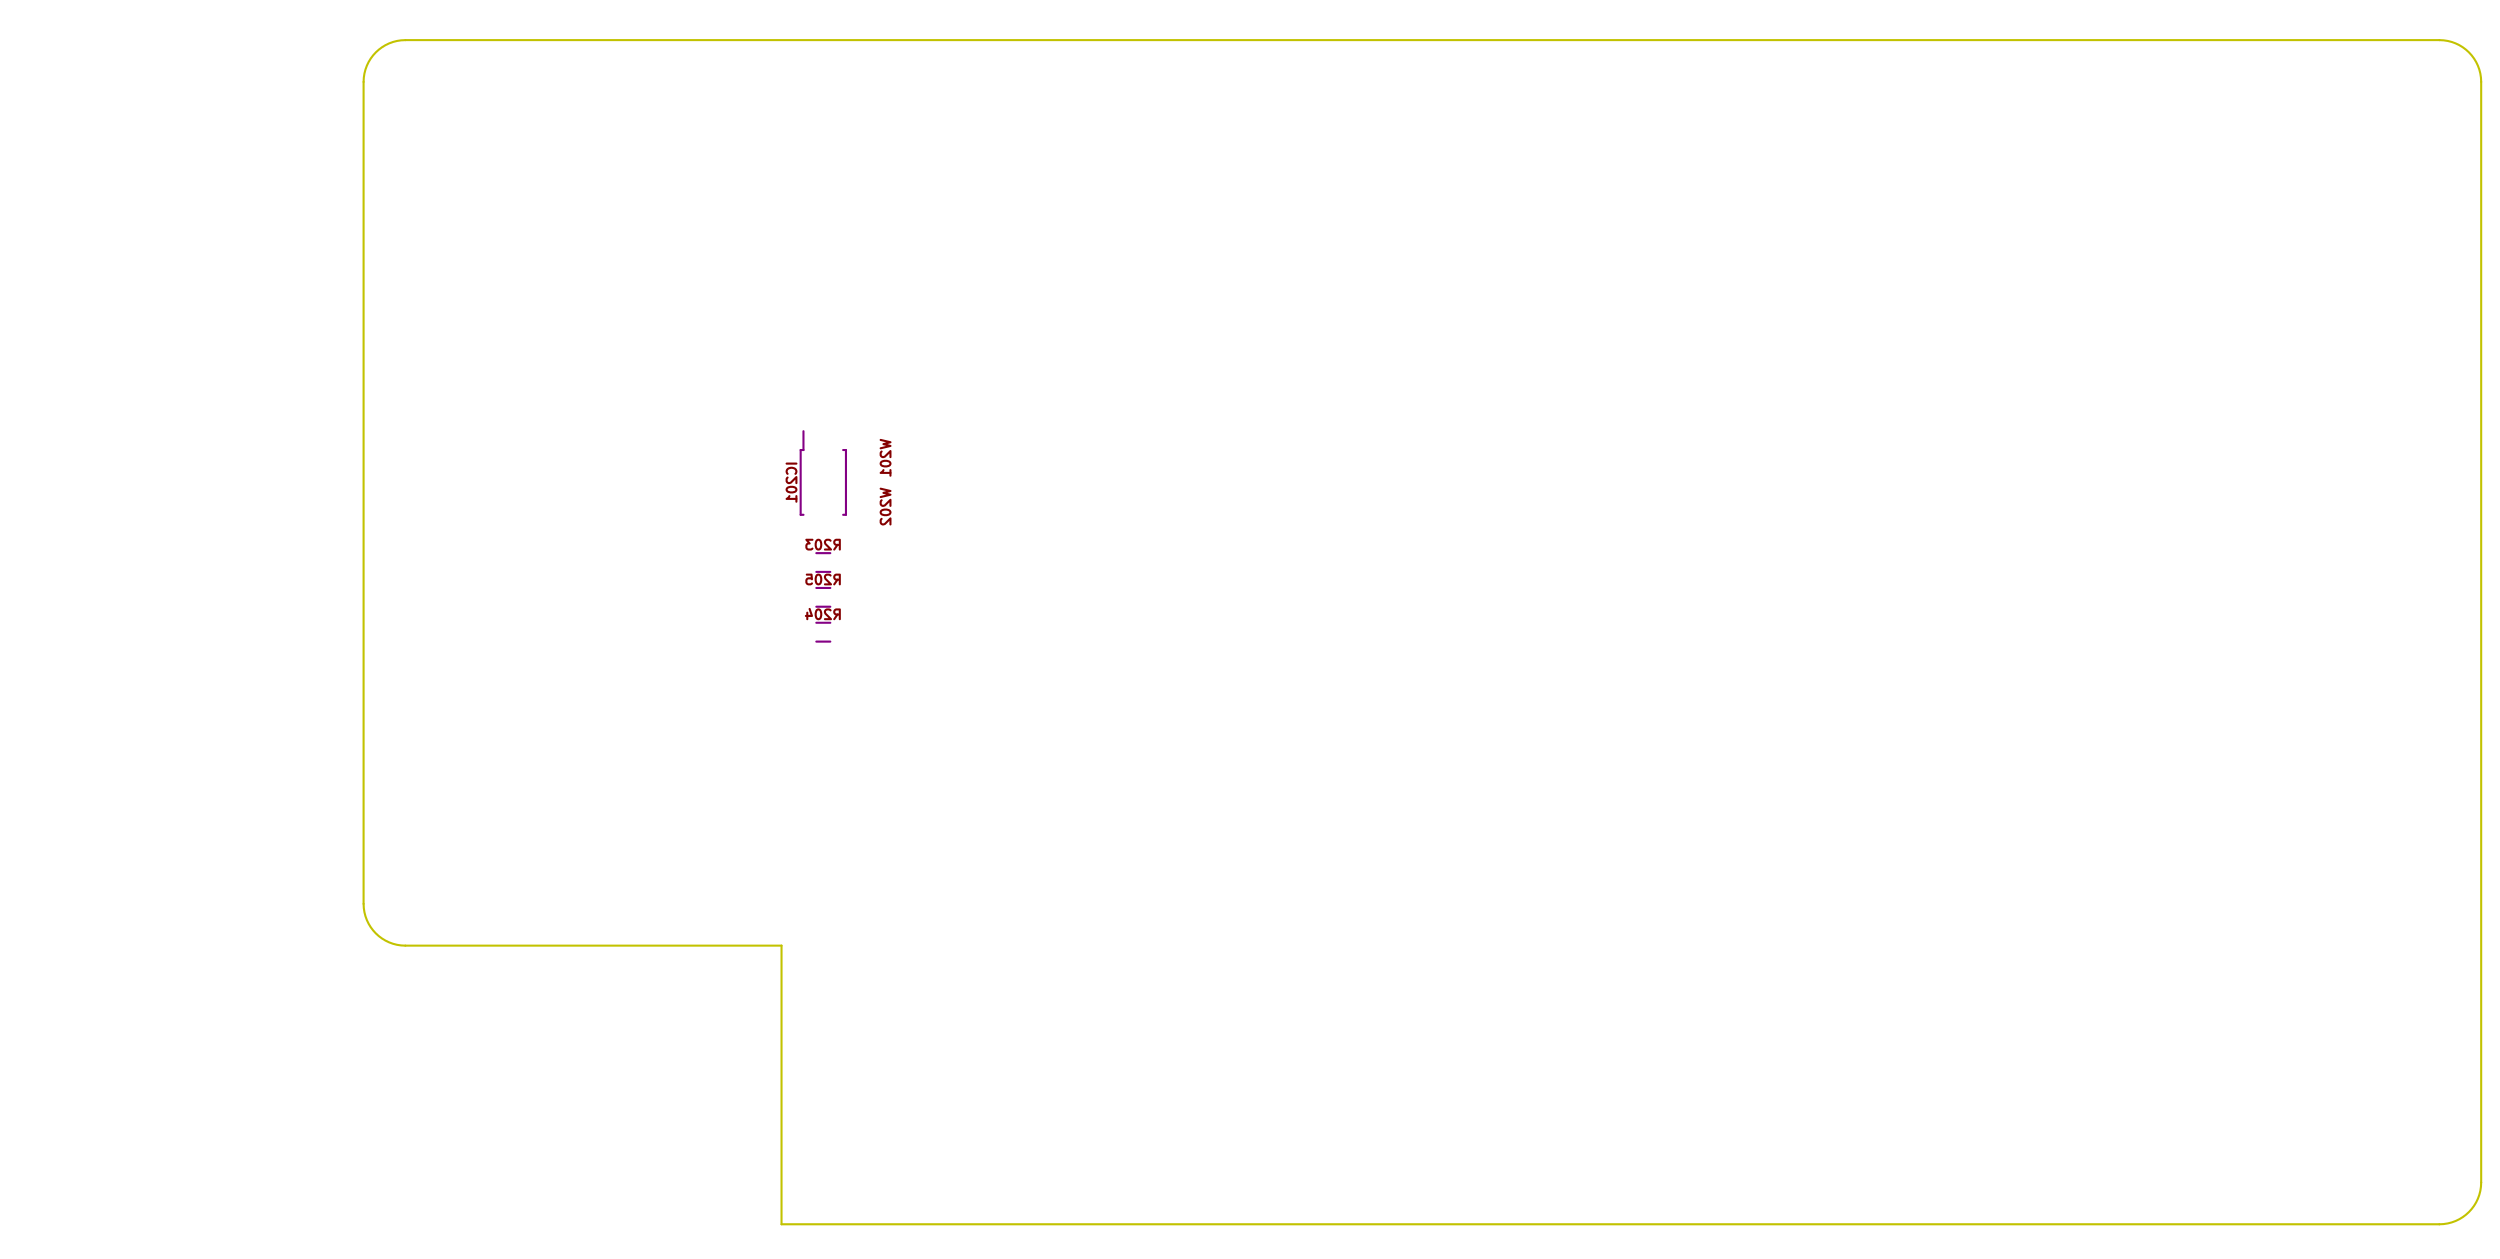
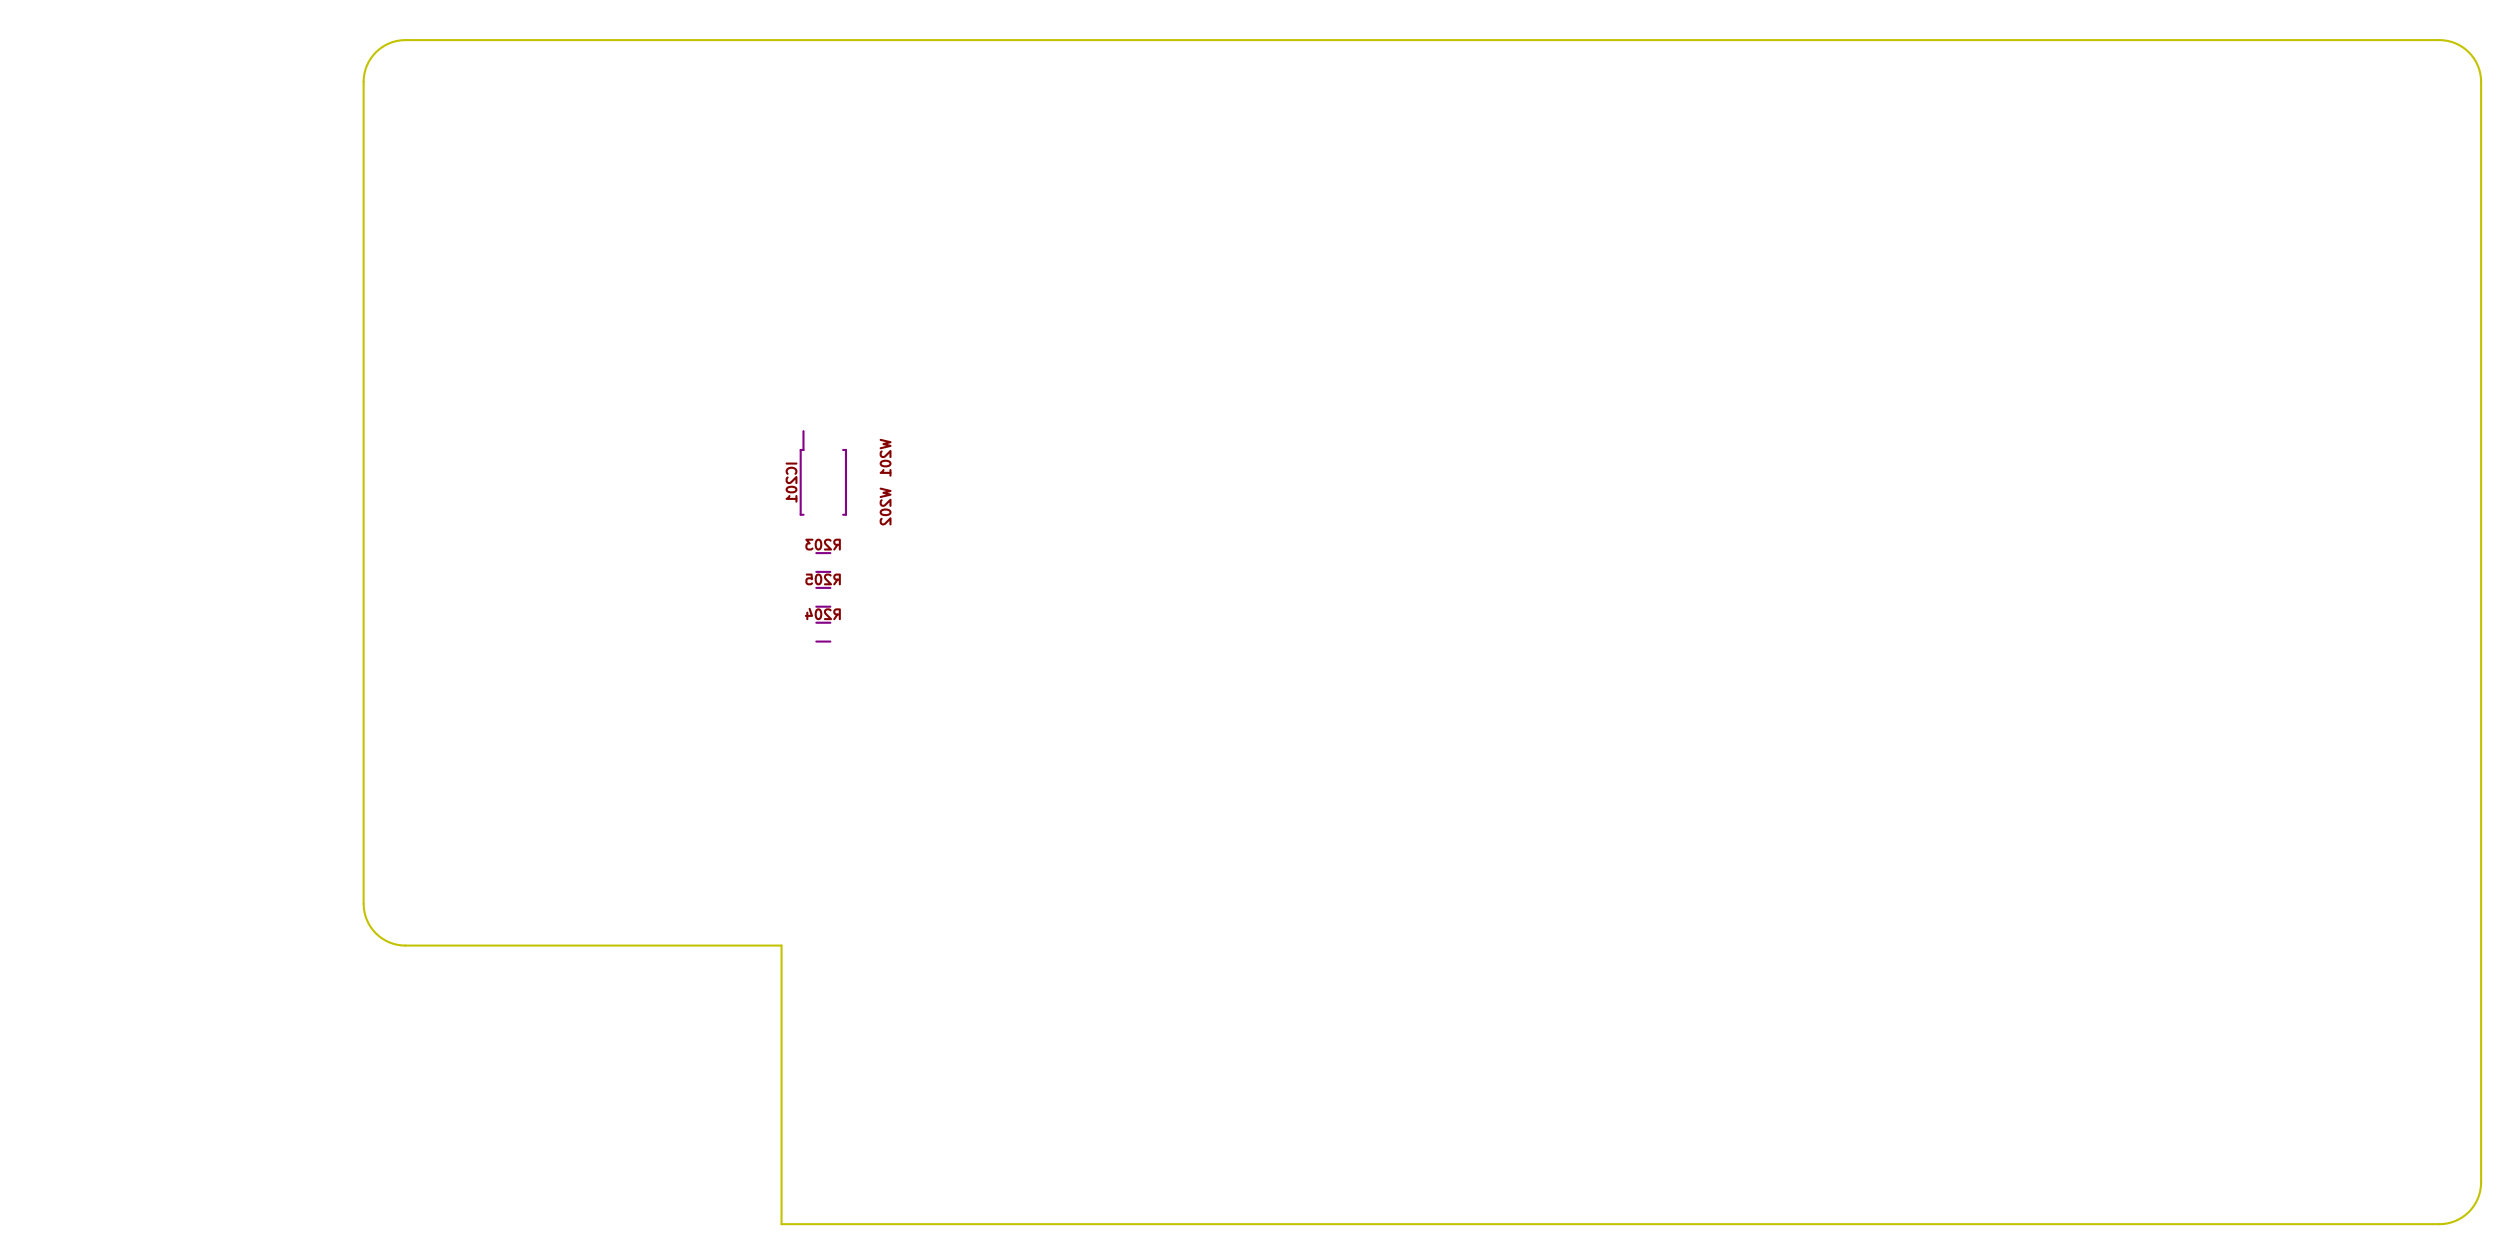
- <svg xmlns="http://www.w3.org/2000/svg" version="1.1" width="17.945cm" height="9.035cm" viewBox="0 0 70650 35570 ">
+ <svg xmlns="http://www.w3.org/2000/svg" version="1.1" width="17.945cm" height="9.014cm" viewBox="0 0 70650 35490 ">
  <g style="fill:#000000; fill-opacity:1;stroke:#000000; stroke-opacity:1; stroke-linecap:round; stroke-linejoin:round; " transform="translate(0 0) scale(1 1)">
</g>
  <g style="fill:#C2C200; fill-opacity:0.0;  stroke:#C2C200; stroke-width:-0; stroke-opacity:1;  stroke-linecap:round; stroke-linejoin:round;">
</g>
  <g style="fill:#C2C200; fill-opacity:0.0;  stroke:#C2C200; stroke-width:59.055; stroke-opacity:1;  stroke-linecap:round; stroke-linejoin:round;">
    <path d="M68937 34597.7 A1181.1 1181.1 0.0 0 0 70118.1 33416.6 " />
    <path d="M10275.6 25542.6 A1181.1 1181.1 0.0 0 0 11456.7 26723.7 " />
    <path d="M70118.1 2314.25 A1181.1 1181.1 0.0 0 0 68937 1133.15 " />
    <path d="M11456.7 1133.15 A1181.1 1181.1 0.0 0 0 10275.6 2314.25 " />
    <path d="M22086 34597 L68937 34597 " />
    <path d="M22086 26723 L22086 34597 " />
    <path d="M11456 26723 L22086 26723 " />
    <path d="M68937 1133 L11456 1133 " />
    <path d="M70118 33416 L70118 2314 " />
    <path d="M10275 2314 L10275 25542 " />
  </g>
  <g style="fill:#840000; fill-opacity:0.0;  stroke:#840000; stroke-width:59.055; stroke-opacity:1;  stroke-linecap:round; stroke-linejoin:round;">
    <path d="M22506 13101 L22230 13101 " />
    <path d="M22480 13390 L22493 13377 L22506 13337 L22506 13311 L22493 13272 L22467 13246 L22440 13232 L22388 13219 L22349 13219 L22296 13232 L22270 13246 L22244 13272 L22230 13311 L22230 13337 L22244 13377 L22257 13390 " />
    <path d="M22257 13495 L22244 13508 L22230 13534 L22230 13600 L22244 13626 L22257 13639 L22283 13652 L22309 13652 L22349 13639 L22506 13482 L22506 13652 " />
    <path d="M22230 13823 L22230 13849 L22244 13875 L22257 13889 L22283 13902 L22335 13915 L22401 13915 L22454 13902 L22480 13889 L22493 13875 L22506 13849 L22506 13823 L22493 13797 L22480 13784 L22454 13770 L22401 13757 L22335 13757 L22283 13770 L22257 13784 L22244 13797 L22230 13823 " />
    <path d="M22506 14177 L22506 14020 " />
    <path d="M22506 14099 L22230 14099 L22270 14072 L22296 14046 L22309 14020 " />
    <path d="M23576 15529 L23667 15398 " />
    <path d="M23733 15529 L23733 15253 L23628 15253 L23602 15267 L23589 15280 L23576 15306 L23576 15345 L23589 15371 L23602 15385 L23628 15398 L23733 15398 " />
    <path d="M23471 15280 L23458 15267 L23431 15253 L23366 15253 L23339 15267 L23326 15280 L23313 15306 L23313 15332 L23326 15371 L23484 15529 L23313 15529 " />
    <path d="M23143 15253 L23116 15253 L23090 15267 L23077 15280 L23064 15306 L23051 15358 L23051 15424 L23064 15476 L23077 15503 L23090 15516 L23116 15529 L23143 15529 L23169 15516 L23182 15503 L23195 15476 L23208 15424 L23208 15358 L23195 15306 L23182 15280 L23169 15267 L23143 15253 " />
    <path d="M22959 15253 L22788 15253 L22880 15358 L22841 15358 L22814 15371 L22801 15385 L22788 15411 L22788 15476 L22801 15503 L22814 15516 L22841 15529 L22919 15529 L22946 15516 L22959 15503 " />
    <path d="M23576 17497 L23667 17366 " />
    <path d="M23733 17497 L23733 17222 L23628 17222 L23602 17235 L23589 17248 L23576 17274 L23576 17314 L23589 17340 L23602 17353 L23628 17366 L23733 17366 " />
    <path d="M23471 17248 L23458 17235 L23431 17222 L23366 17222 L23339 17235 L23326 17248 L23313 17274 L23313 17301 L23326 17340 L23484 17497 L23313 17497 " />
    <path d="M23143 17222 L23116 17222 L23090 17235 L23077 17248 L23064 17274 L23051 17327 L23051 17392 L23064 17445 L23077 17471 L23090 17484 L23116 17497 L23143 17497 L23169 17484 L23182 17471 L23195 17445 L23208 17392 L23208 17327 L23195 17274 L23182 17248 L23169 17235 L23143 17222 " />
    <path d="M22814 17314 L22814 17497 " />
    <path d="M22880 17209 L22946 17406 L22775 17406 " />
    <path d="M23576 16513 L23667 16382 " />
    <path d="M23733 16513 L23733 16238 L23628 16238 L23602 16251 L23589 16264 L23576 16290 L23576 16330 L23589 16356 L23602 16369 L23628 16382 L23733 16382 " />
    <path d="M23471 16264 L23458 16251 L23431 16238 L23366 16238 L23339 16251 L23326 16264 L23313 16290 L23313 16316 L23326 16356 L23484 16513 L23313 16513 " />
    <path d="M23143 16238 L23116 16238 L23090 16251 L23077 16264 L23064 16290 L23051 16343 L23051 16408 L23064 16461 L23077 16487 L23090 16500 L23116 16513 L23143 16513 L23169 16500 L23182 16487 L23195 16461 L23208 16408 L23208 16343 L23195 16290 L23182 16264 L23169 16251 L23143 16238 " />
    <path d="M22801 16238 L22933 16238 L22946 16369 L22933 16356 L22906 16343 L22841 16343 L22814 16356 L22801 16369 L22788 16395 L22788 16461 L22801 16487 L22814 16500 L22841 16513 L22906 16513 L22933 16500 L22946 16487 " />
    <path d="M24888 12432 L25164 12497 L24967 12550 L25164 12602 L24888 12668 " />
    <path d="M24914 12760 L24901 12773 L24888 12799 L24888 12865 L24901 12891 L24914 12904 L24940 12917 L24967 12917 L25006 12904 L25164 12747 L25164 12917 " />
    <path d="M24888 13088 L24888 13114 L24901 13141 L24914 13154 L24940 13167 L24993 13180 L25059 13180 L25111 13167 L25137 13154 L25150 13141 L25164 13114 L25164 13088 L25150 13062 L25137 13049 L25111 13036 L25059 13022 L24993 13022 L24940 13036 L24914 13049 L24901 13062 L24888 13088 " />
    <path d="M25164 13442 L25164 13285 " />
    <path d="M25164 13364 L24888 13364 L24927 13337 L24954 13311 L24967 13285 " />
    <path d="M24888 13810 L25164 13875 L24967 13928 L25164 13980 L24888 14046 " />
    <path d="M24914 14138 L24901 14151 L24888 14177 L24888 14243 L24901 14269 L24914 14282 L24940 14295 L24967 14295 L25006 14282 L25164 14125 L25164 14295 " />
    <path d="M24888 14466 L24888 14492 L24901 14518 L24914 14532 L24940 14545 L24993 14558 L25059 14558 L25111 14545 L25137 14532 L25150 14518 L25164 14492 L25164 14466 L25150 14440 L25137 14427 L25111 14413 L25059 14400 L24993 14400 L24940 14413 L24914 14427 L24901 14440 L24888 14466 " />
    <path d="M24914 14663 L24901 14676 L24888 14702 L24888 14768 L24901 14794 L24914 14807 L24940 14820 L24967 14820 L25006 14807 L25164 14650 L25164 14820 " />
  </g>
  <g style="fill:#840084; fill-opacity:0.0;  stroke:#840084; stroke-width:59.055; stroke-opacity:1;  stroke-linecap:round; stroke-linejoin:round;">
    <path d="M22627 12717 L22706 12717 " />
    <path d="M22627 14548 L22706 14548 " />
    <path d="M23907 14548 L23828 14548 " />
    <path d="M23907 12717 L23828 12717 " />
    <path d="M22627 12717 L22627 14548 " />
    <path d="M23907 12717 L23907 14548 " />
    <path d="M22706 12717 L22706 12186 " />
    <path d="M23464 15631 L23070 15631 " />
    <path d="M23070 16162 L23464 16162 " />
    <path d="M23070 18131 L23464 18131 " />
    <path d="M23464 17599 L23070 17599 " />
    <path d="M23070 17146 L23464 17146 " />
    <path d="M23464 16615 L23070 16615 " />
  </g>
</svg>
